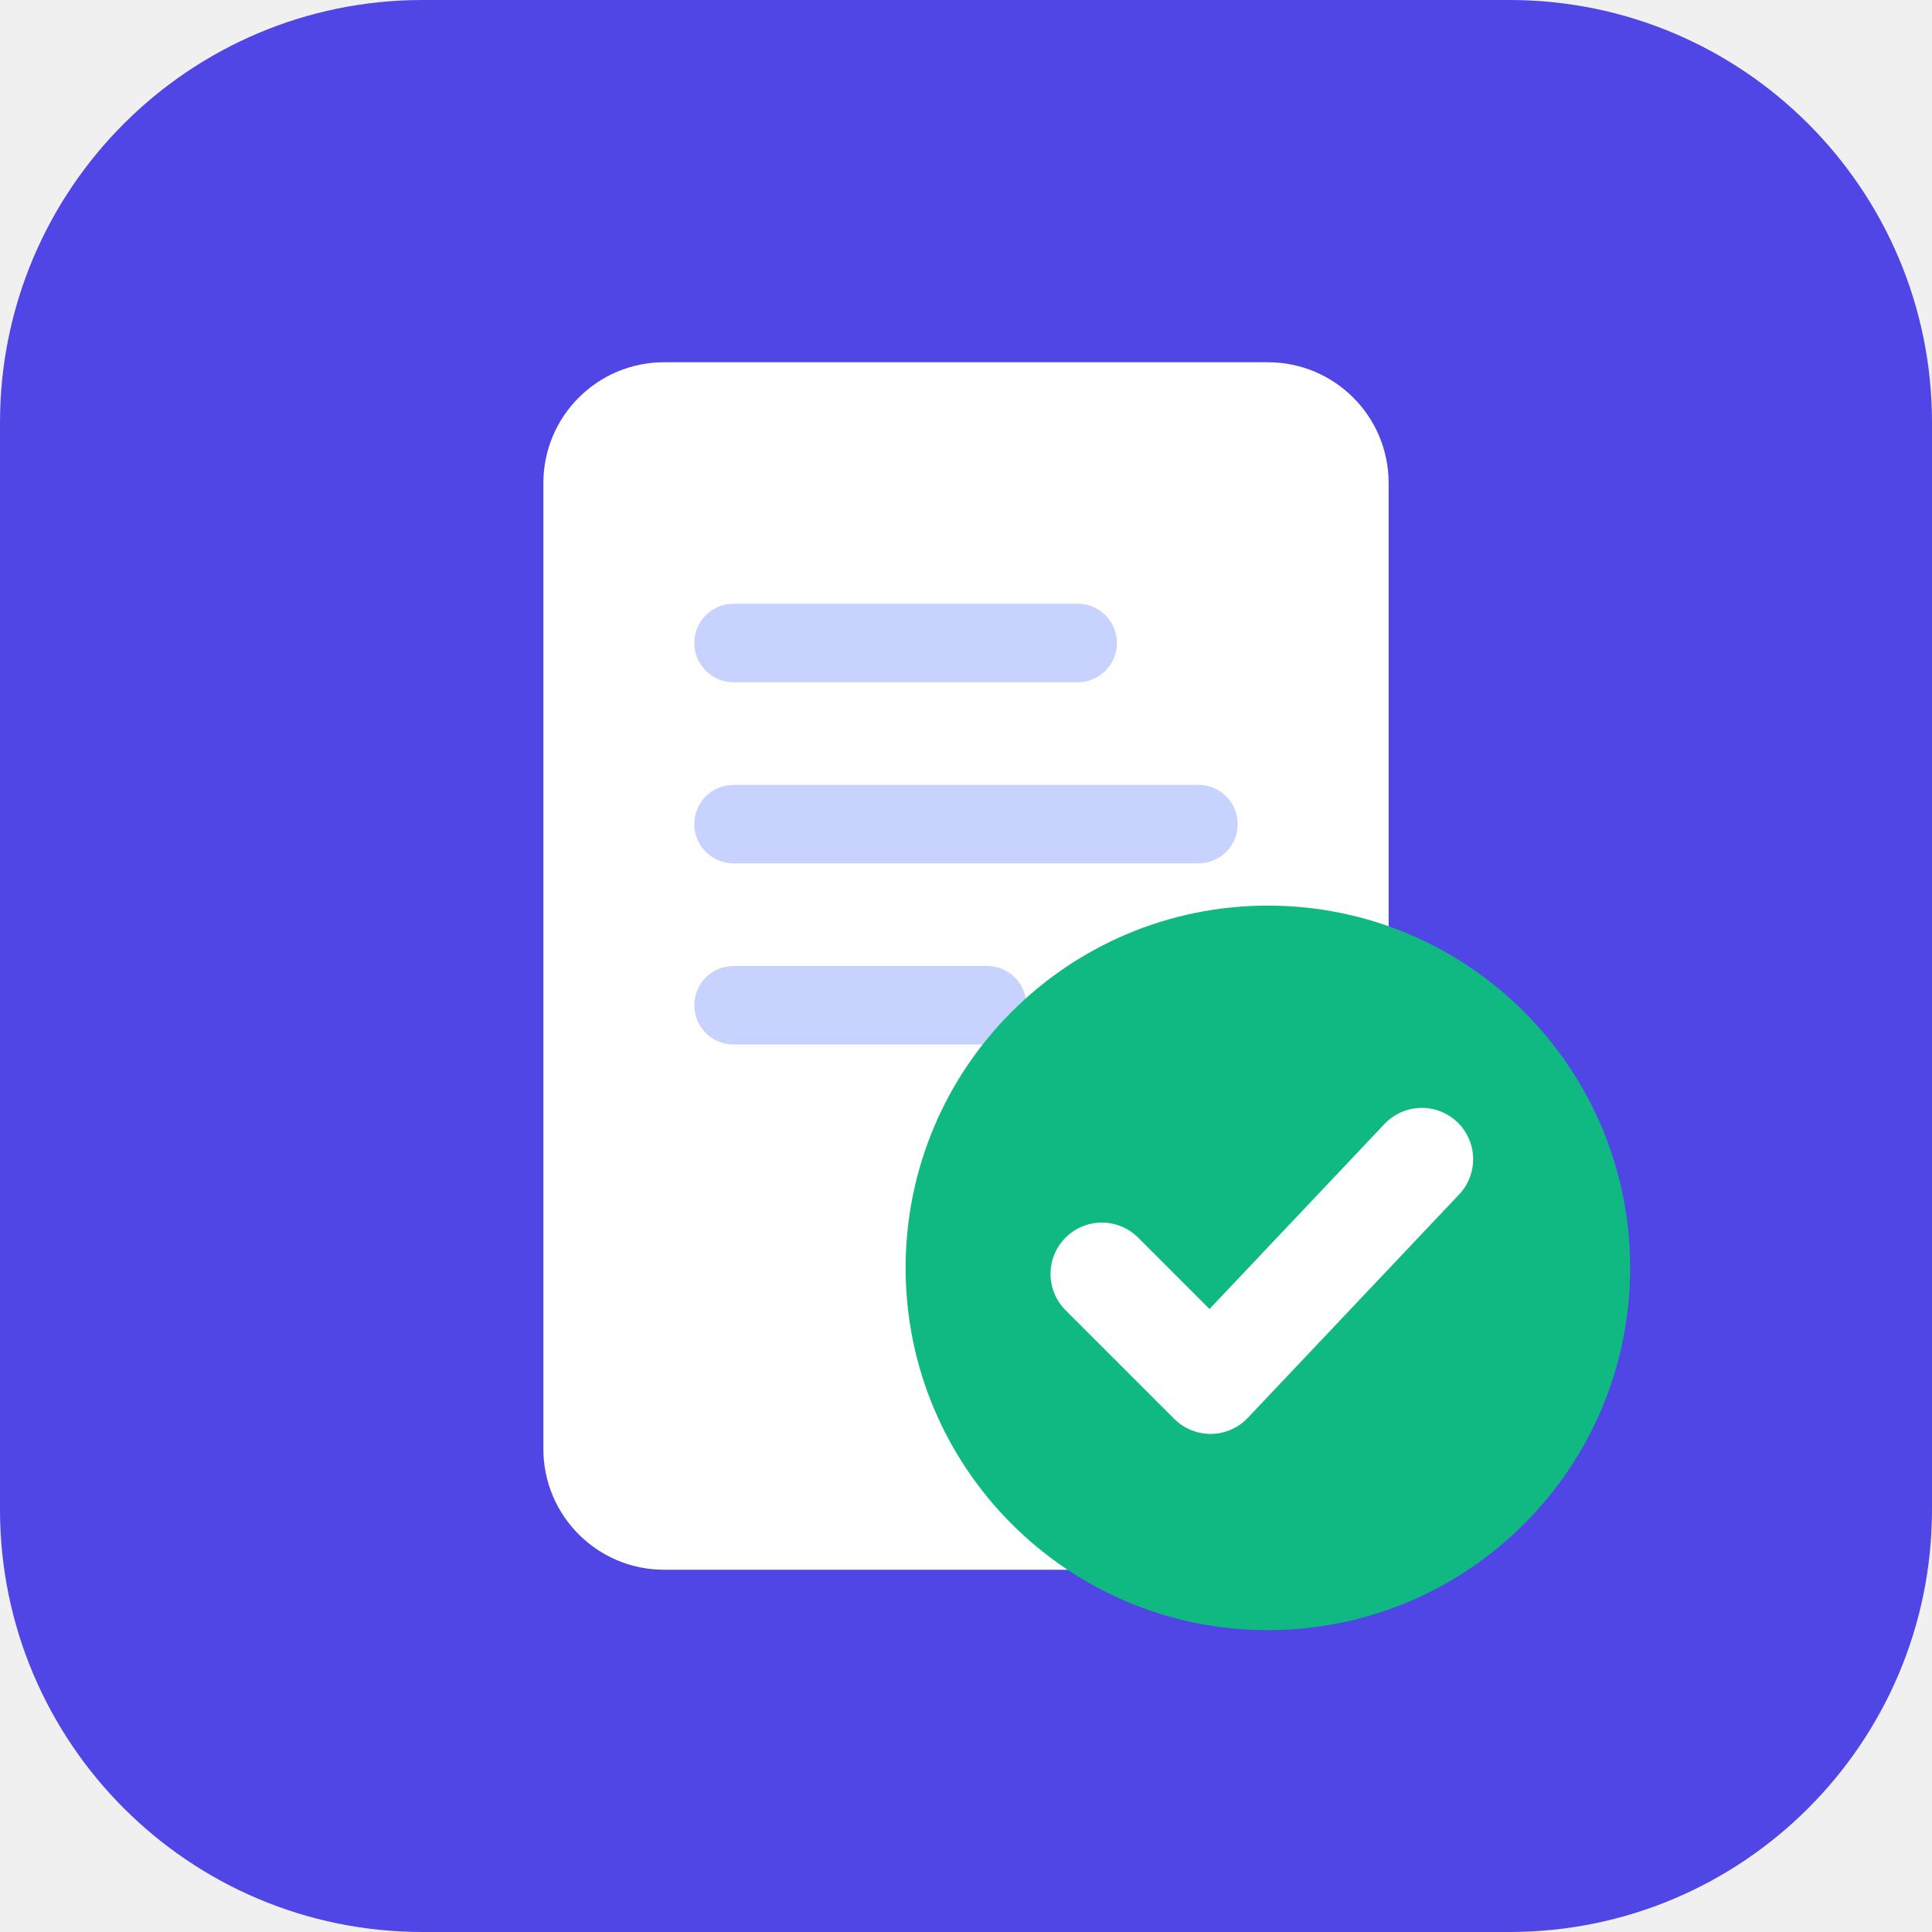
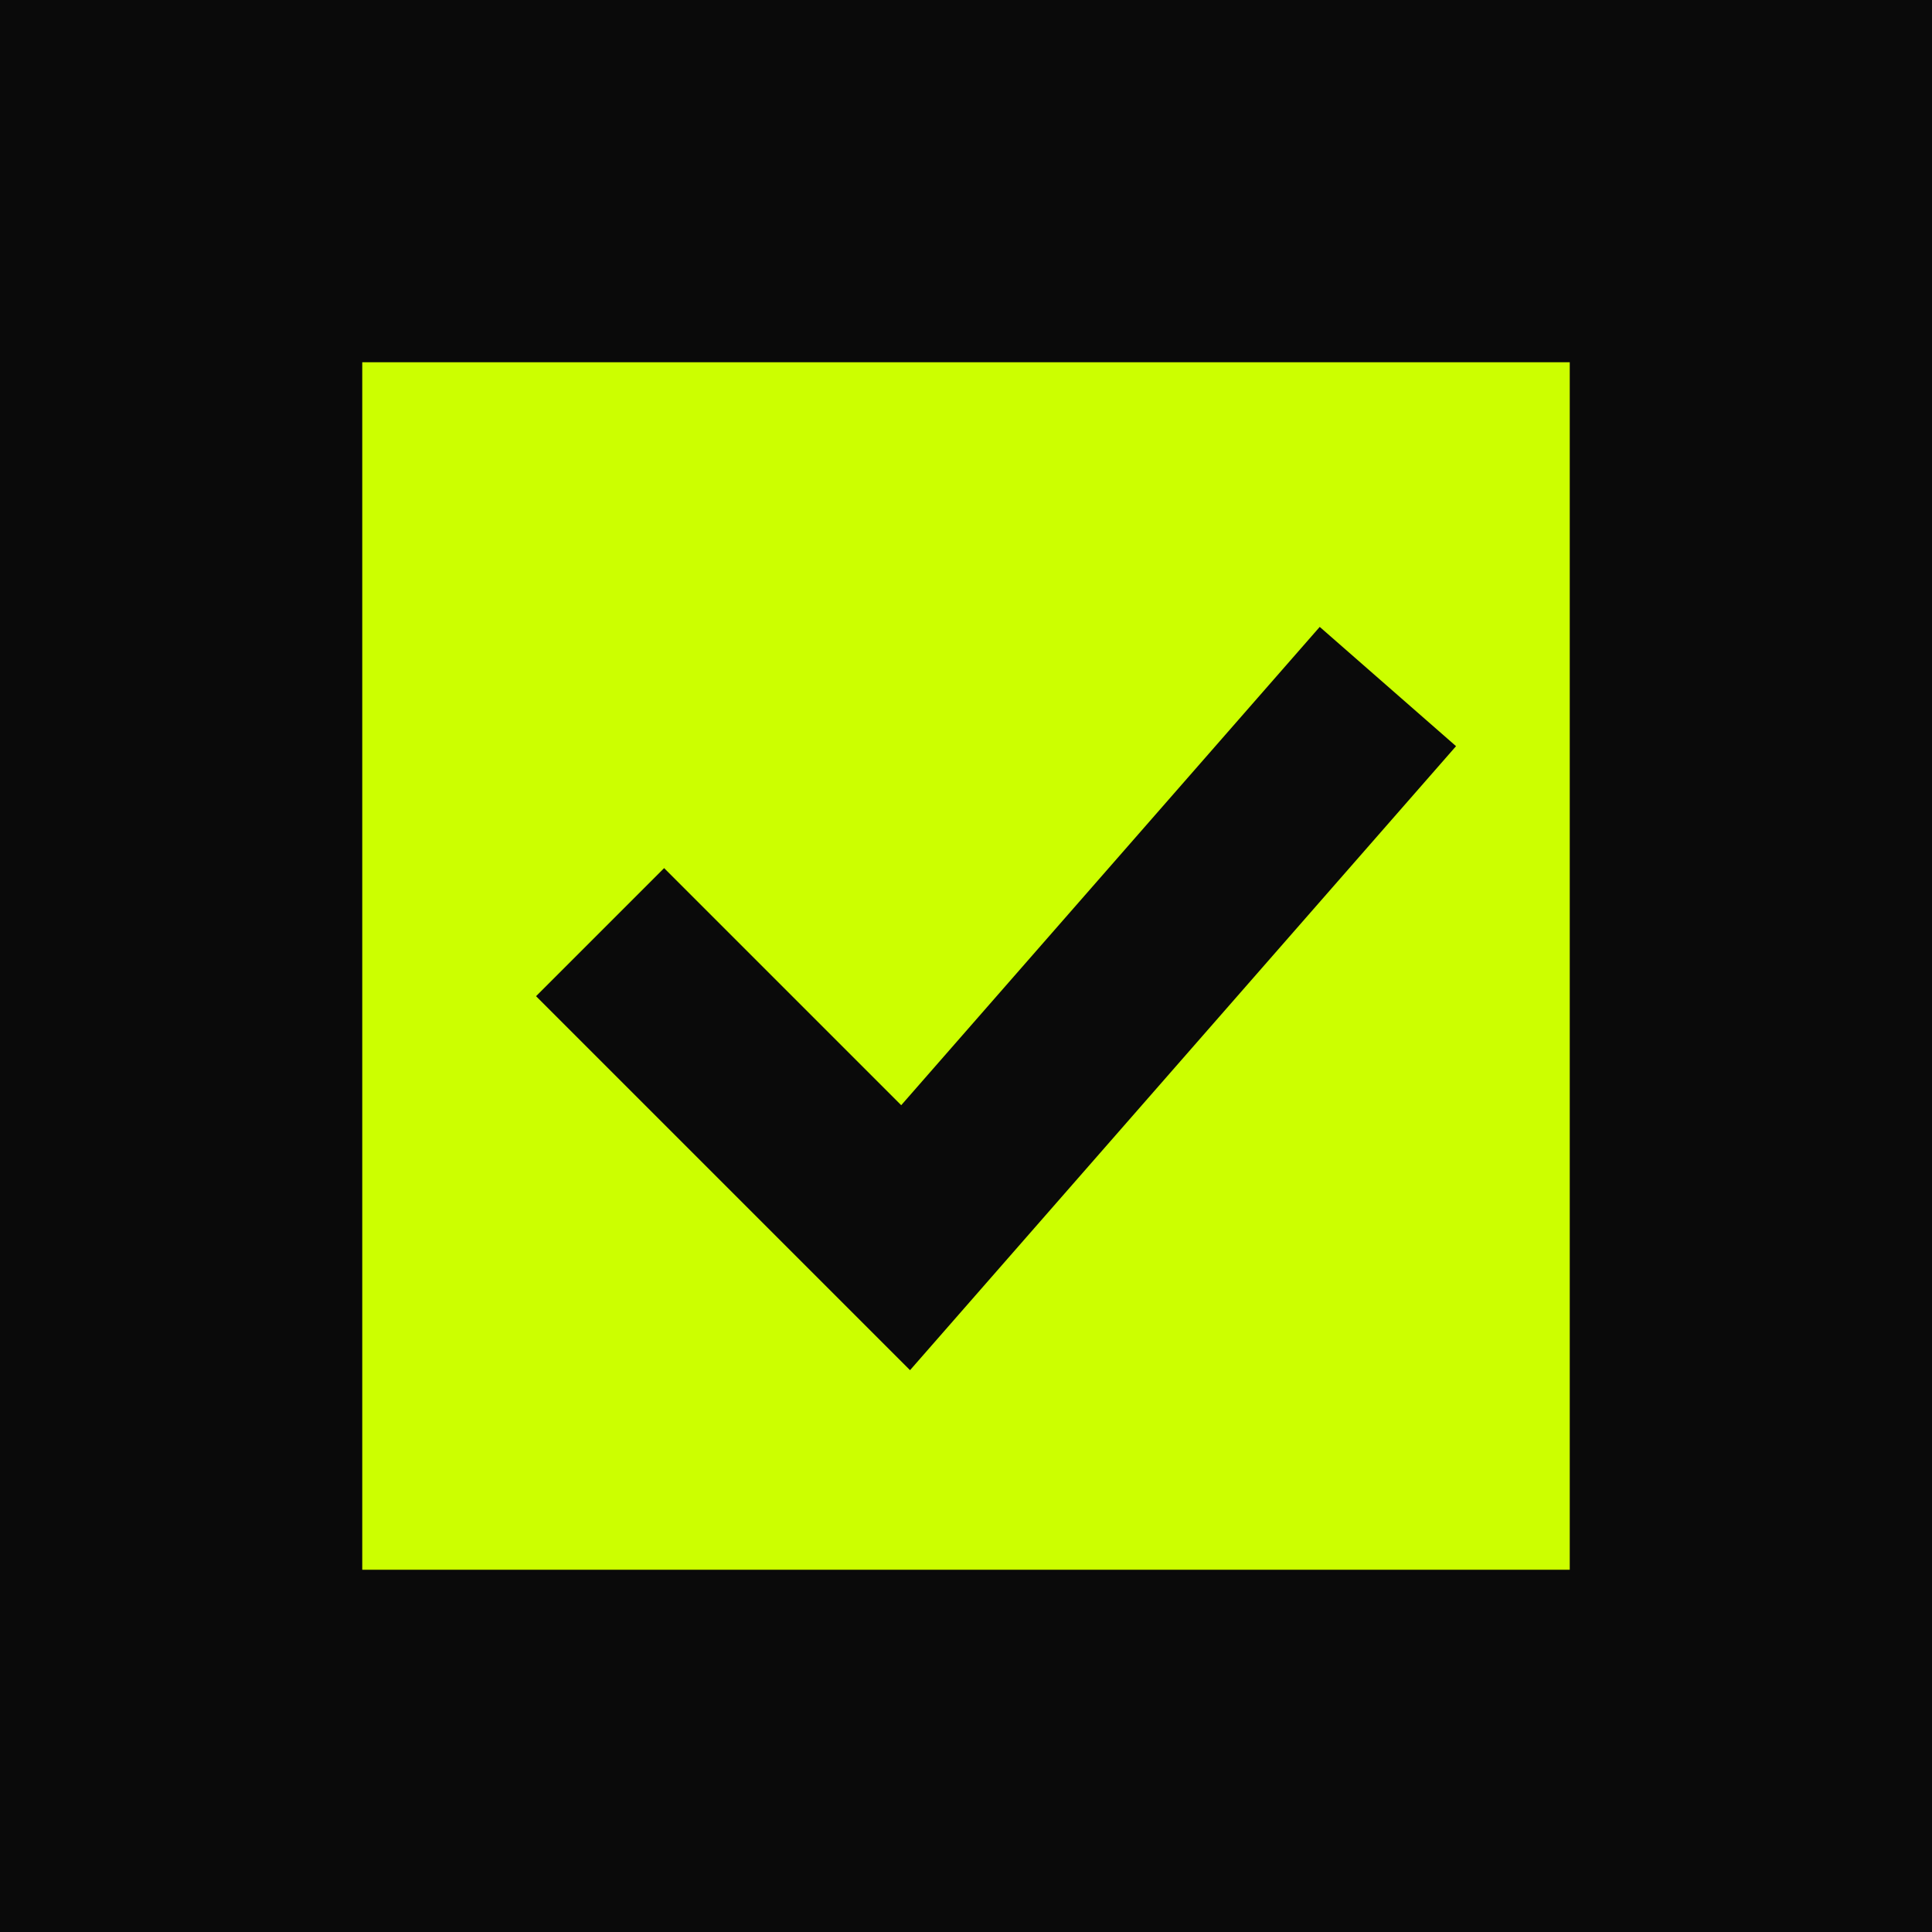
<svg xmlns="http://www.w3.org/2000/svg" viewBox="0 0 64 64" role="img" aria-label="CV ATS Checker">
-   <rect width="64" height="64" rx="14" fill="#4f46e5" />
-   <rect x="18" y="12" width="28" height="40" rx="4" fill="#ffffff" />
-   <rect x="23" y="20" width="14" height="2.6" rx="1.3" fill="#c7d2fe" />
-   <rect x="23" y="26" width="18" height="2.6" rx="1.3" fill="#c7d2fe" />
-   <rect x="23" y="32" width="11" height="2.6" rx="1.3" fill="#c7d2fe" />
-   <circle cx="42" cy="42" r="12" fill="#10b981" />
-   <path d="M36.5 42.2l3.6 3.6 7-7.4" fill="none" stroke="#ffffff" stroke-width="3.4" stroke-linecap="round" stroke-linejoin="round" />
+   <rect width="64" height="64" fill="#0a0a0a" />
+   <rect x="12" y="12" width="40" height="40" fill="#ccff00" />
+   <path d="M22 33l8 8 14-16" fill="none" stroke="#0a0a0a" stroke-width="6" stroke-linecap="square" />
</svg>
